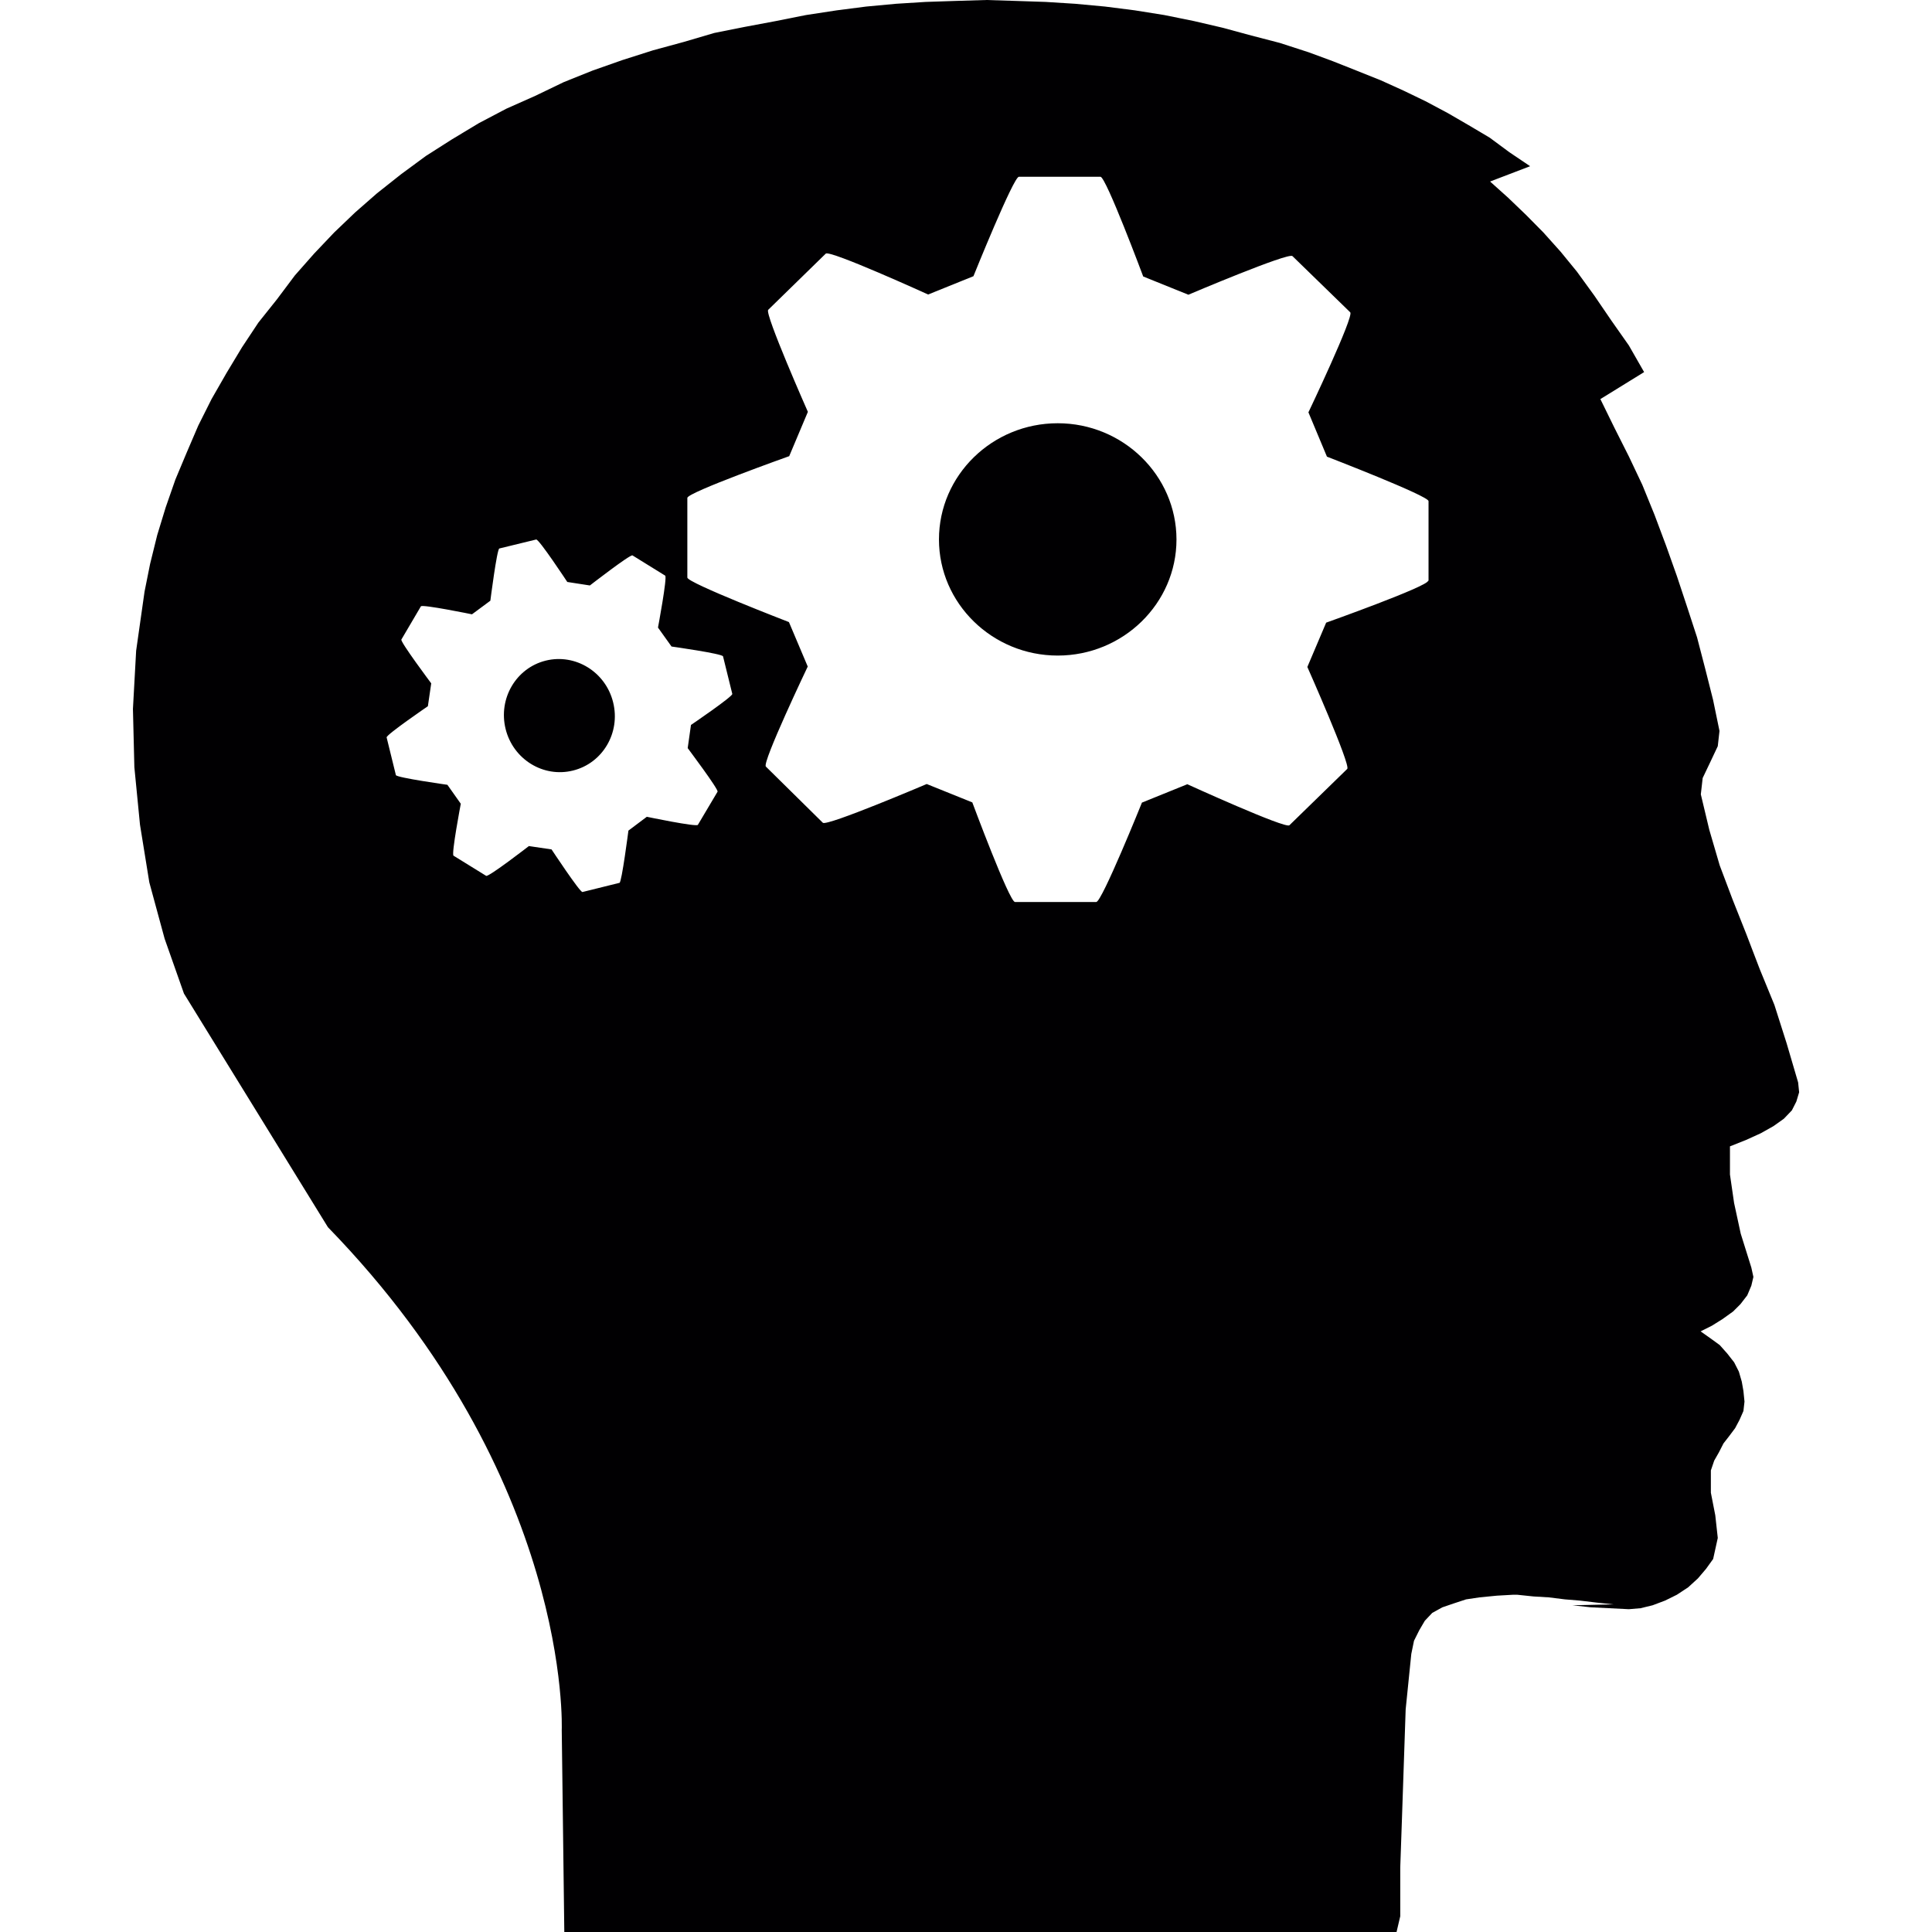
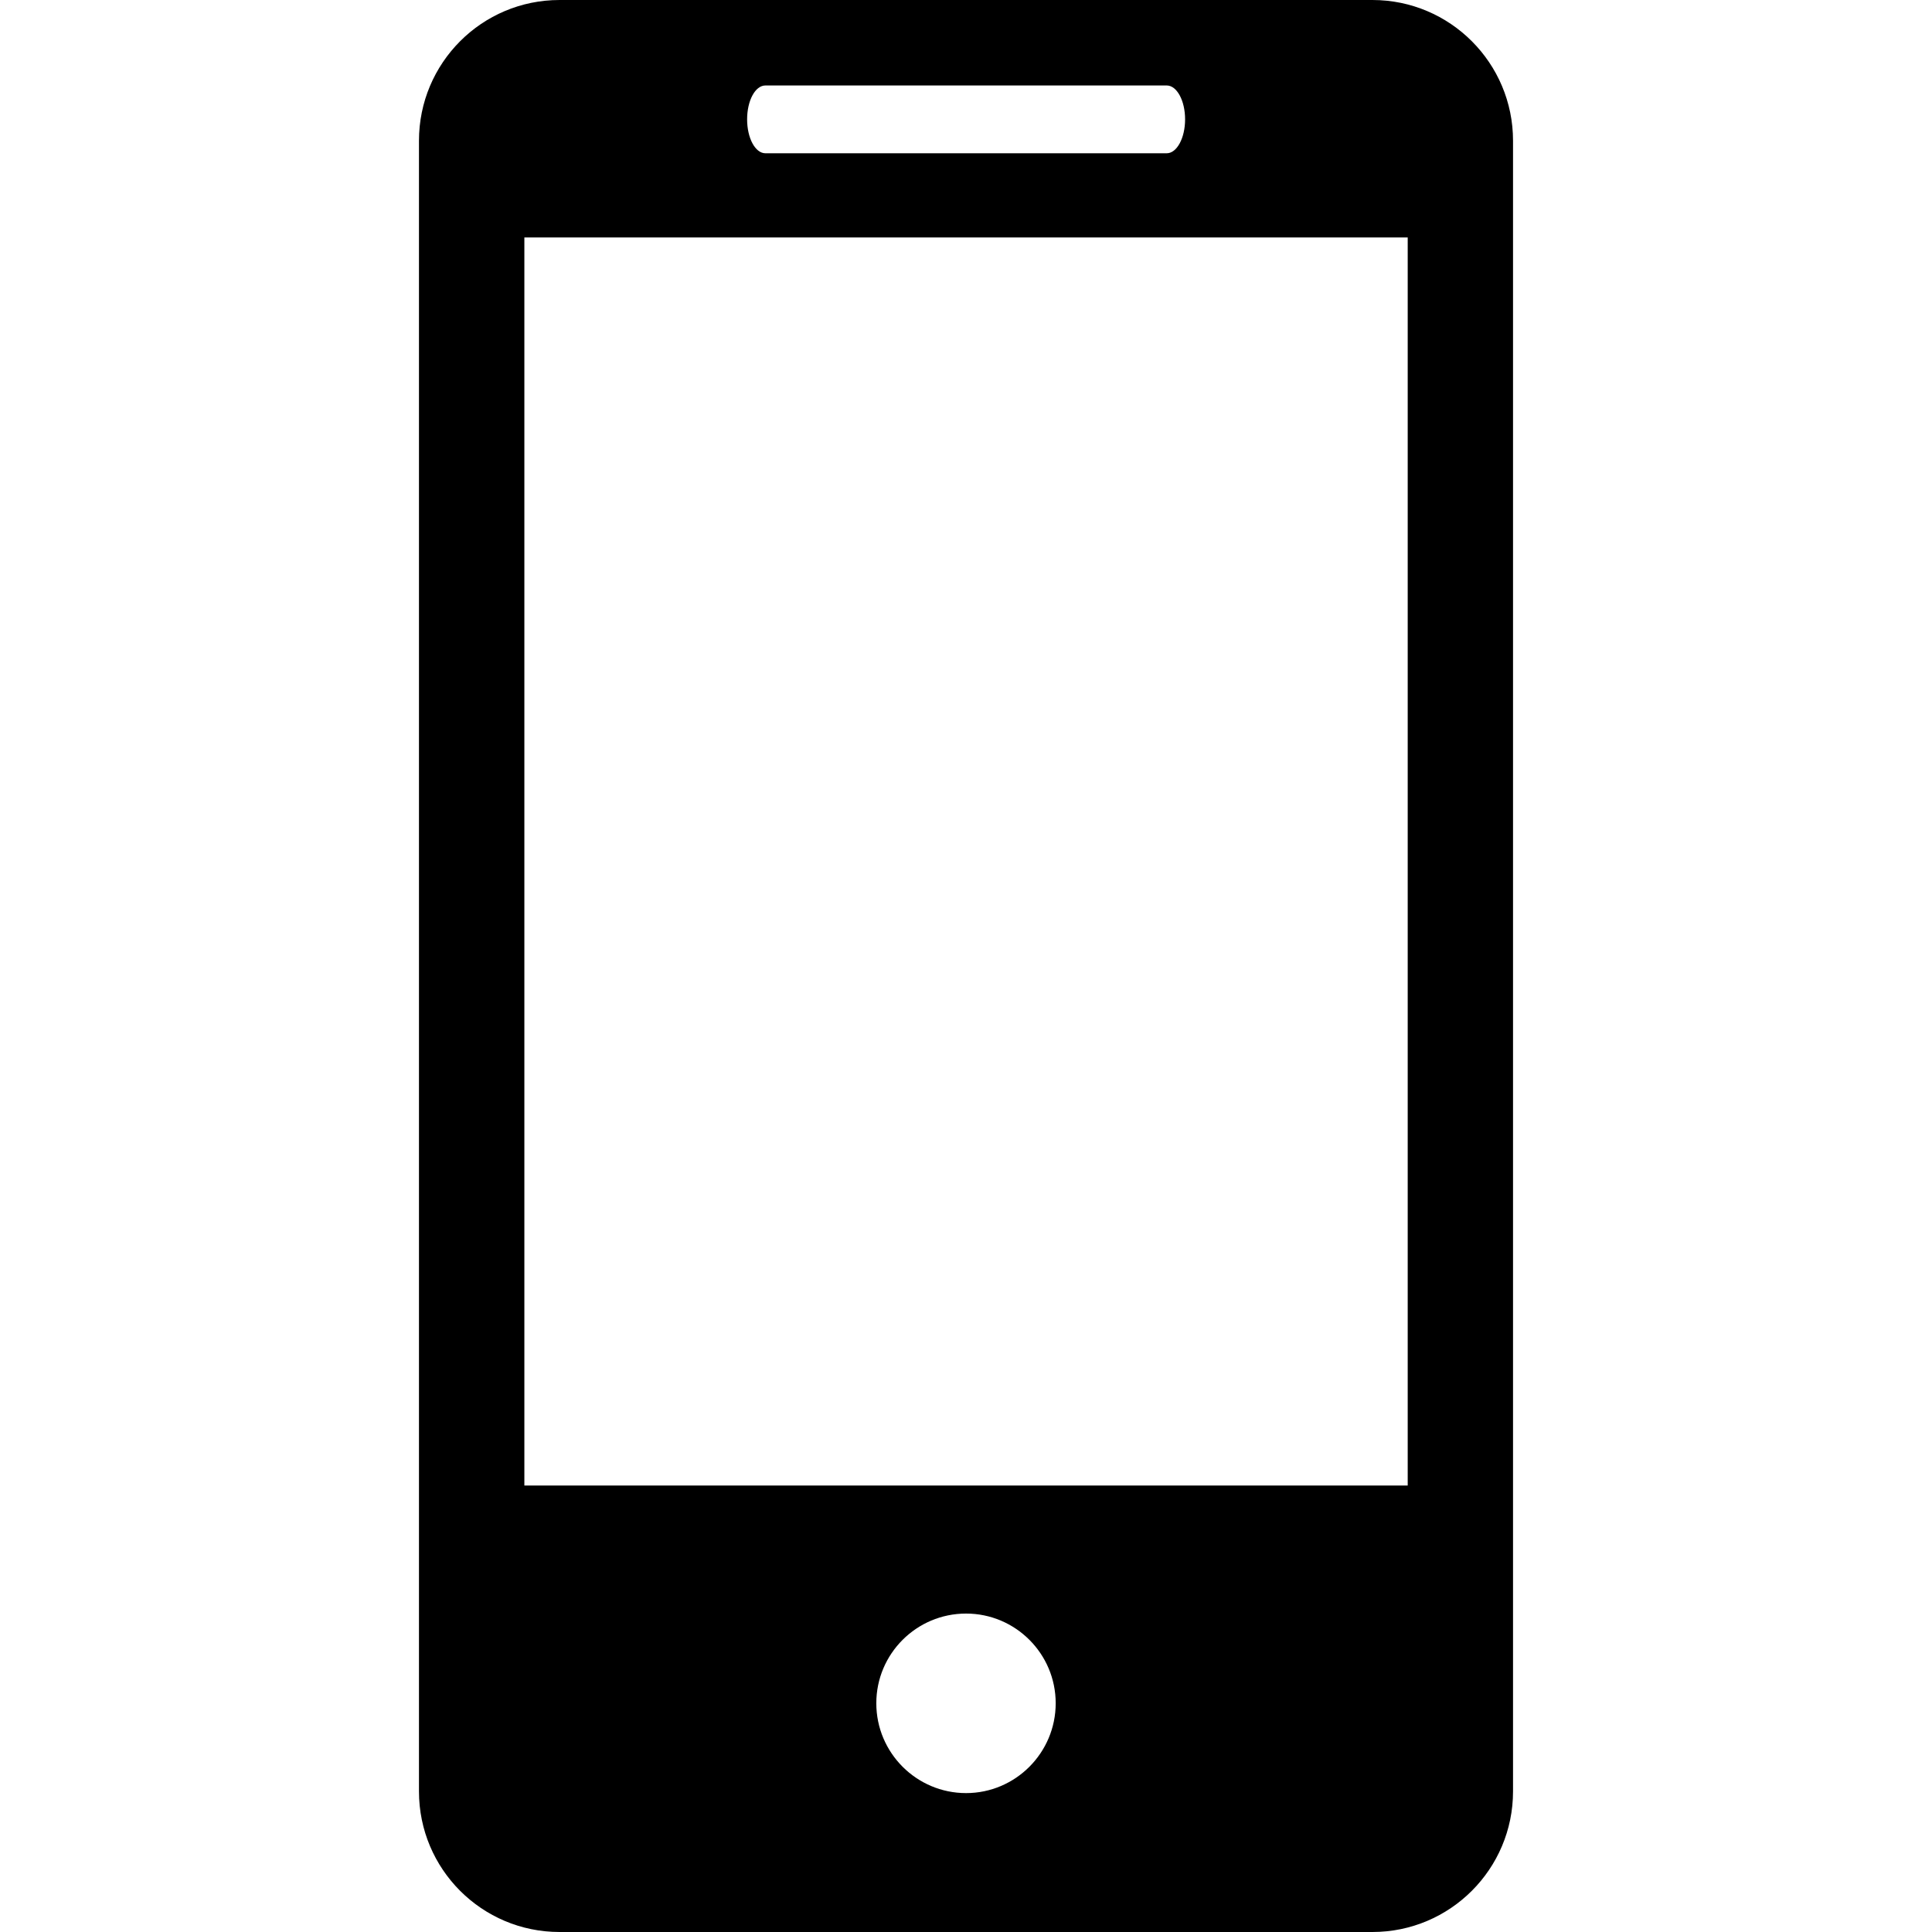
- <svg xmlns="http://www.w3.org/2000/svg" version="1.1" id="Capa_1" x="0px" y="0px" viewBox="0 0 27.119 27.119" style="enable-background:new 0 0 27.119 27.119;" xml:space="preserve">
+ <svg xmlns="http://www.w3.org/2000/svg" version="1.1" id="Capa_1" x="0px" y="0px" viewBox="0 0 27.442 27.442" style="enable-background:new 0 0 27.442 27.442;" xml:space="preserve">
  <g>
-     <path style="fill:#010002;" d="M8.043,10.816c-0.417,0.104-0.841-0.158-0.946-0.584S7.243,9.377,7.66,9.273   C8.077,9.17,8.501,9.432,8.606,9.857C8.713,10.284,8.46,10.713,8.043,10.816z M14.847,5.941c-0.919,0-1.667,0.731-1.667,1.631   c0,0.898,0.749,1.63,1.667,1.63c0.917,0,1.667-0.731,1.667-1.63C16.513,6.673,15.764,5.941,14.847,5.941z M25.24,15.194   l-0.162-0.551l-0.171-0.537l-0.205-0.5l-0.19-0.496l-0.193-0.486l-0.18-0.477l-0.146-0.499l-0.119-0.498l0.026-0.229l0.104-0.218   l0.108-0.229l0.024-0.214l-0.09-0.436l-0.11-0.436l-0.115-0.442L23.682,8.52l-0.144-0.434l-0.151-0.425l-0.163-0.435l-0.171-0.42   l-0.188-0.397L22.66,6.002l-0.196-0.4l0.614-0.379l-0.214-0.374L22.62,4.502l-0.241-0.353l-0.244-0.336l-0.229-0.28l-0.242-0.27   l-0.242-0.245l-0.251-0.241l-0.255-0.229l0.562-0.215l-0.291-0.196L20.91,1.932l-0.297-0.176l-0.293-0.17l-0.31-0.165l-0.311-0.15   l-0.32-0.145l-0.34-0.136l-0.333-0.132L18.37,0.734l-0.404-0.131l-0.4-0.104l-0.406-0.11l-0.399-0.093l-0.419-0.085l-0.414-0.066   l-0.417-0.053l-0.42-0.039l-0.412-0.026l-0.42-0.014L13.844,0l-0.433,0.013l-0.419,0.014l-0.414,0.026l-0.419,0.039l-0.412,0.053   l-0.432,0.066l-0.427,0.085l-0.432,0.081l-0.431,0.086L9.597,0.589l-0.43,0.117L8.734,0.844L8.319,0.99L7.913,1.153L7.514,1.345   L7.107,1.526L6.721,1.729l-0.38,0.229L5.98,2.188L5.632,2.444l-0.341,0.27L4.985,2.982L4.69,3.264L4.409,3.56l-0.27,0.306   l-0.255,0.34L3.627,4.528l-0.23,0.347L3.18,5.235L2.97,5.601L2.783,5.974L2.62,6.354L2.462,6.731l-0.136,0.39L2.207,7.51   l-0.1,0.405L2.029,8.304l-0.118,0.83L1.866,9.951l0.02,0.818l0.079,0.807l0.131,0.81l0.215,0.791l0.271,0.769l2.021,3.28   c3.429,3.528,3.282,7.059,3.282,7.059l0.009,0.693l0.027,2.141h11.682l0.052-0.221v-0.684l0.024-0.688l0.052-1.532l0.079-0.778   l0.038-0.185l0.074-0.148L20,22.75l0.104-0.11l0.141-0.078l0.158-0.054l0.176-0.058l0.188-0.028l0.244-0.024l0.229-0.013h0.056   l0.229,0.024l0.217,0.013l0.224,0.028l0.209,0.017l0.243,0.029l0.23,0.024l-0.575,0.013l0.254,0.028l0.257,0.013l0.28,0.014   l0.164-0.014l0.169-0.041l0.175-0.066l0.166-0.082l0.158-0.104l0.137-0.125l0.114-0.134l0.1-0.139l0.065-0.295l-0.035-0.318   l-0.062-0.317V20.64l0.047-0.138l0.065-0.114l0.065-0.127l0.081-0.104l0.083-0.111l0.062-0.117l0.054-0.123l0.015-0.132   l-0.015-0.149l-0.023-0.131l-0.041-0.141l-0.066-0.13l-0.097-0.124l-0.106-0.119l-0.124-0.09l-0.144-0.102l0.156-0.078l0.148-0.092   l0.152-0.109l0.104-0.104l0.095-0.123l0.057-0.135l0.029-0.123l-0.029-0.132l-0.149-0.476l-0.093-0.43l-0.058-0.4v-0.395L24.512,16   l0.204-0.093l0.178-0.1l0.146-0.104l0.112-0.117l0.063-0.124l0.039-0.13L25.24,15.194z M10.072,11.113l-0.276,0.465   c-0.018,0.033-0.717-0.113-0.717-0.113l-0.258,0.194c0,0-0.094,0.727-0.125,0.733l-0.52,0.129   c-0.035,0.007-0.434-0.598-0.434-0.598l-0.318-0.047c0,0-0.566,0.438-0.6,0.418l-0.458-0.283c-0.033-0.021,0.102-0.729,0.102-0.729   L6.28,11.016c0,0-0.712-0.1-0.723-0.136l-0.13-0.529c-0.009-0.036,0.579-0.438,0.579-0.438l0.047-0.321   c0,0-0.438-0.585-0.419-0.615l0.274-0.466c0.02-0.031,0.717,0.112,0.717,0.112l0.258-0.191c0,0,0.092-0.724,0.126-0.733   l0.517-0.126c0.038-0.01,0.437,0.596,0.437,0.596L8.28,8.218c0,0,0.566-0.439,0.598-0.422L9.337,8.08   C9.369,8.1,9.236,8.809,9.236,8.809l0.19,0.266c0,0,0.711,0.1,0.723,0.138l0.13,0.527c0.009,0.036-0.58,0.436-0.58,0.436   l-0.046,0.325C9.652,10.501,10.09,11.082,10.072,11.113z M20.046,8.152L20.046,8.152c-0.001,0.079-1.431,0.588-1.431,0.588   l-0.264,0.622c0,0,0.611,1.376,0.56,1.431l-0.812,0.791c-0.054,0.053-1.433-0.576-1.433-0.576l-0.637,0.258   c0,0-0.562,1.395-0.641,1.395h-1.141c-0.079,0-0.599-1.398-0.599-1.398l-0.64-0.258c0,0-1.401,0.597-1.458,0.544l-0.8-0.789   c-0.055-0.056,0.588-1.404,0.588-1.404l-0.264-0.624c0,0-1.426-0.55-1.426-0.625V6.989c0-0.077,1.43-0.586,1.43-0.586l0.262-0.622   c0,0-0.61-1.379-0.557-1.432l0.808-0.789c0.059-0.054,1.437,0.574,1.437,0.574l0.636-0.257c0,0,0.562-1.396,0.638-1.396h1.145   c0.077,0,0.6,1.4,0.6,1.4l0.634,0.256c0,0,1.407-0.598,1.461-0.542l0.811,0.789c0.056,0.055-0.587,1.404-0.587,1.404l0.26,0.622   c0,0,1.426,0.55,1.426,0.624v1.118H20.046z" />
+     <path d="M19.494,0H7.948C6.843,0,5.951,0.896,5.951,1.999v23.446c0,1.102,0.892,1.997,1.997,1.997h11.546   c1.103,0,1.997-0.895,1.997-1.997V1.999C21.491,0.896,20.597,0,19.494,0z M10.872,1.214h5.7c0.144,0,0.261,0.215,0.261,0.481   s-0.117,0.482-0.261,0.482h-5.7c-0.145,0-0.26-0.216-0.26-0.482C10.612,1.429,10.727,1.214,10.872,1.214z M13.722,25.469   c-0.703,0-1.275-0.572-1.275-1.276s0.572-1.274,1.275-1.274c0.701,0,1.273,0.57,1.273,1.274S14.423,25.469,13.722,25.469z    M19.995,21.1H7.448V3.373h12.547V21.1z" />
+     <g>
+ 	</g>
+     <g>
+ 	</g>
+     <g>
+ 	</g>
+     <g>
+ 	</g>
+     <g>
+ 	</g>
+     <g>
+ 	</g>
+     <g>
+ 	</g>
+     <g>
+ 	</g>
+     <g>
+ 	</g>
+     <g>
+ 	</g>
+     <g>
+ 	</g>
+     <g>
+ 	</g>
+     <g>
+ 	</g>
+     <g>
+ 	</g>
+     <g>
+ 	</g>
  </g>
  <g>
</g>
  <g>
</g>
  <g>
</g>
  <g>
</g>
  <g>
</g>
  <g>
</g>
  <g>
</g>
  <g>
</g>
  <g>
</g>
  <g>
</g>
  <g>
</g>
  <g>
</g>
  <g>
</g>
  <g>
</g>
  <g>
</g>
</svg>
